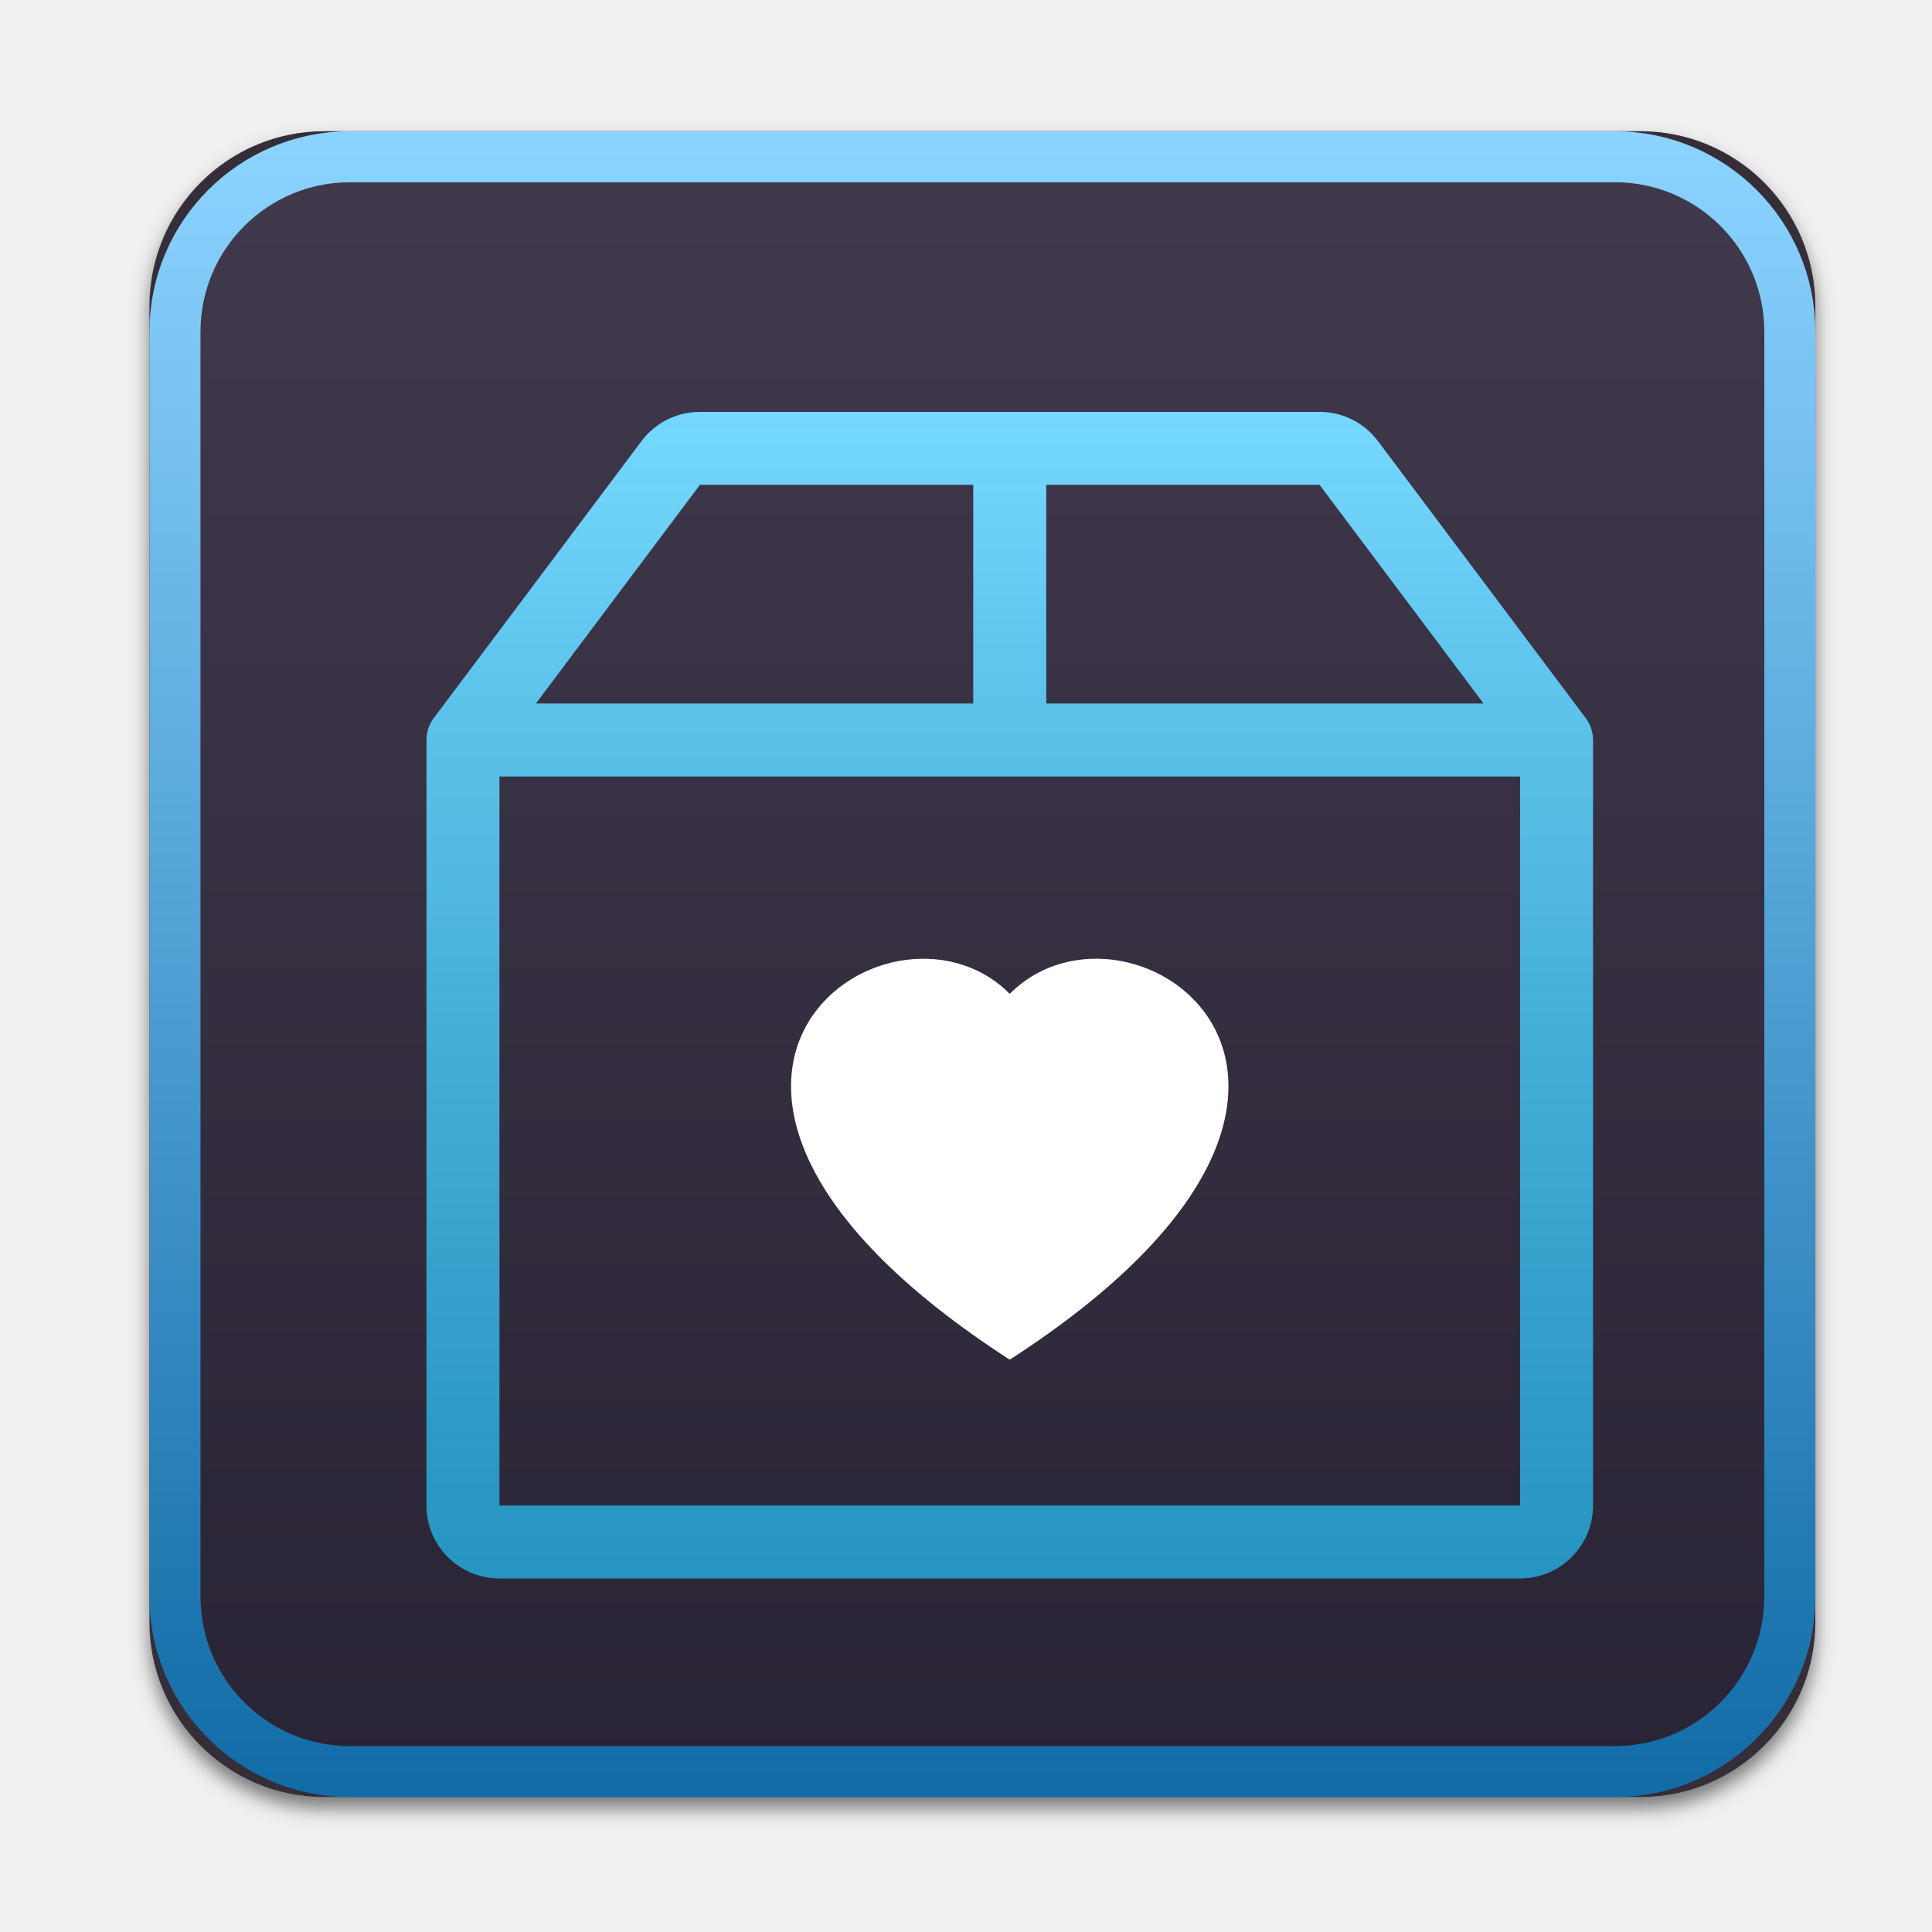
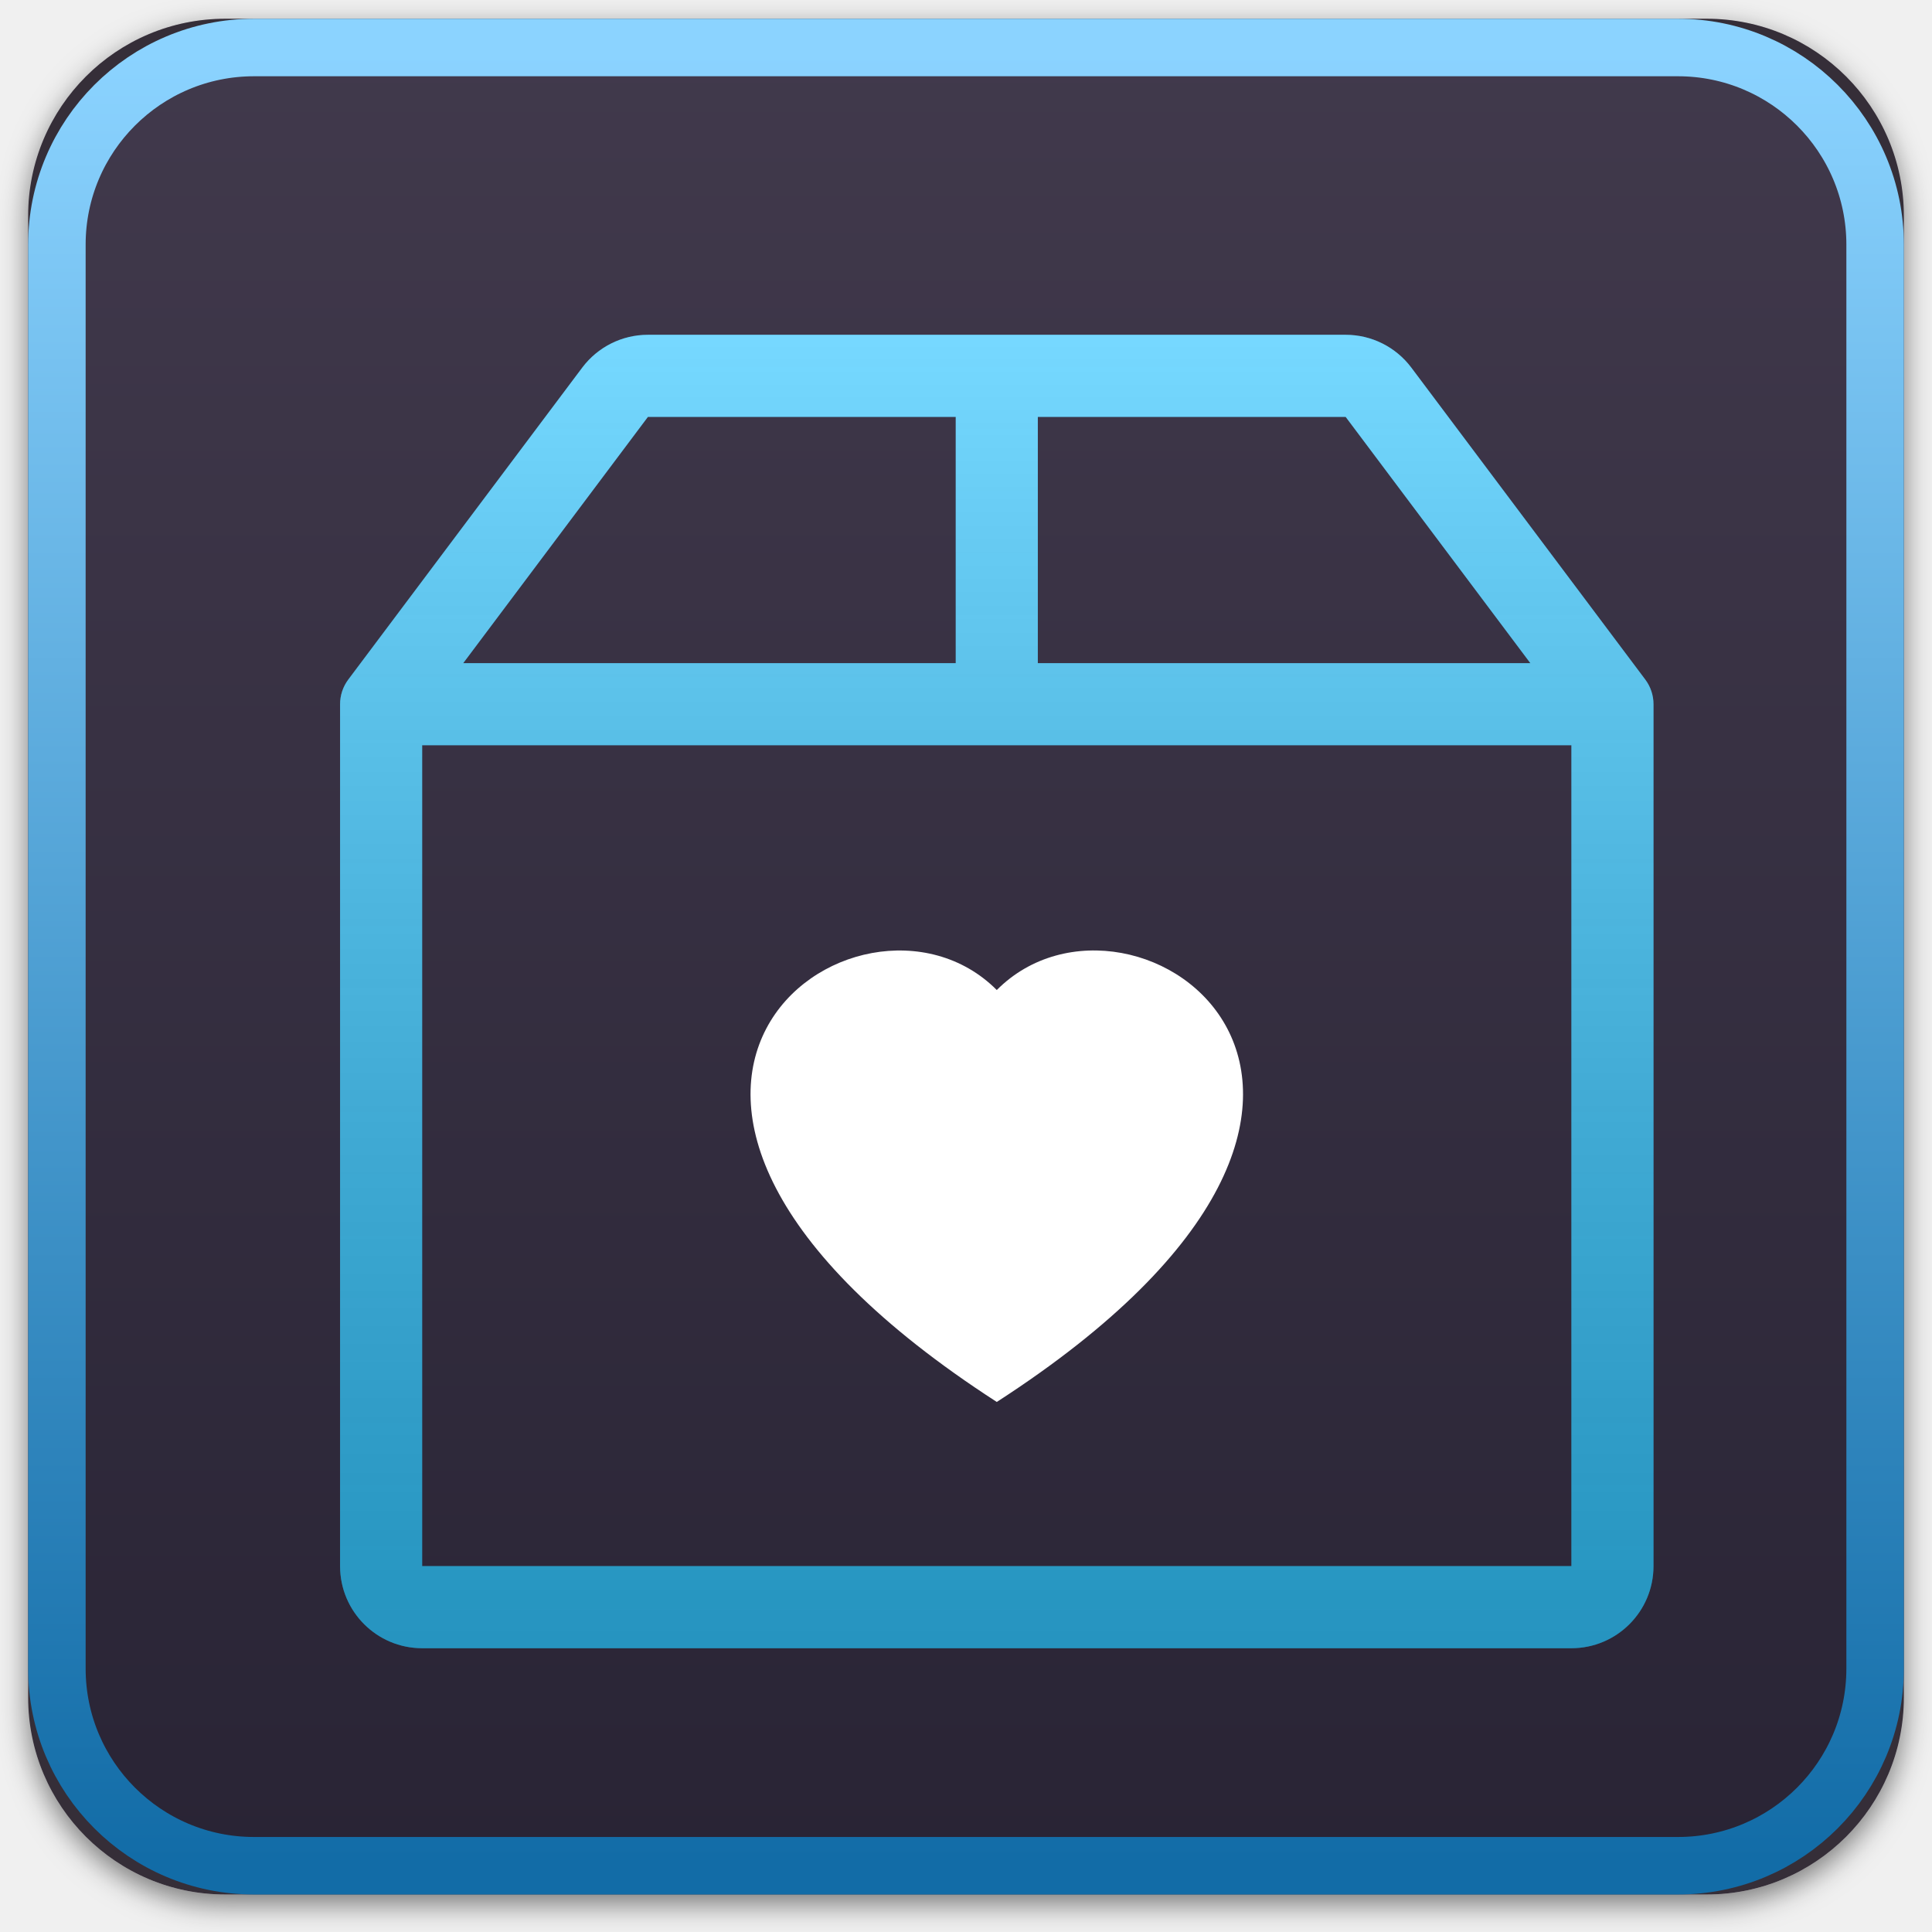
- <svg xmlns="http://www.w3.org/2000/svg" xmlns:xlink="http://www.w3.org/1999/xlink" width="530px" height="530px" viewBox="0 0 530 530" version="1.1">
+ <svg xmlns="http://www.w3.org/2000/svg" xmlns:xlink="http://www.w3.org/1999/xlink" width="206px" height="206px" viewBox="0 0 206 206" version="1.1">
  <defs>
    <linearGradient x1="50%" y1="0%" x2="50%" y2="100%" id="linearGradient-1">
      <stop stop-color="#000000" stop-opacity="0.5" offset="0%" />
      <stop stop-color="#000000" stop-opacity="0.5" offset="100%" />
    </linearGradient>
    <linearGradient x1="50%" y1="0%" x2="50%" y2="100%" id="linearGradient-2">
      <stop stop-color="#5D547B" stop-opacity="0.5" offset="0%" />
      <stop stop-color="#0D0D2E" stop-opacity="0.5" offset="100%" />
    </linearGradient>
    <linearGradient x1="50%" y1="0%" x2="50%" y2="100%" id="linearGradient-3">
      <stop stop-color="#8BD3FF" offset="0%" />
      <stop stop-color="#126CA7" offset="100%" />
    </linearGradient>
-     <rect id="path-4" x="128" y="70" width="457" height="457" rx="48" />
-     <filter x="-2.0%" y="-1.3%" width="103.9%" height="103.9%" filterUnits="objectBoundingBox" id="filter-5">
-       <feOffset dx="0" dy="3" in="SourceAlpha" result="shadowOffsetOuter1" />
-       <feGaussianBlur stdDeviation="2.5" in="shadowOffsetOuter1" result="shadowBlurOuter1" />
+     <rect id="path-4" x="0" y="0" width="200" height="200" rx="21.022" />
+     <filter x="-2.5%" y="-2.0%" width="105.0%" height="105.0%" filterUnits="objectBoundingBox" id="filter-5">
+       <feOffset dx="0" dy="1" in="SourceAlpha" result="shadowOffsetOuter1" />
+       <feGaussianBlur stdDeviation="1.5" in="shadowOffsetOuter1" result="shadowBlurOuter1" />
      <feComposite in="shadowBlurOuter1" in2="SourceAlpha" operator="out" result="shadowBlurOuter1" />
      <feColorMatrix values="0 0 0 0 0   0 0 0 0 0   0 0 0 0 0  0 0 0 0.5 0" type="matrix" in="shadowBlurOuter1" />
    </filter>
    <linearGradient x1="50%" y1="0%" x2="50%" y2="100%" id="linearGradient-6">
      <stop stop-color="#FFFFFF" stop-opacity="0.329" offset="0%" />
      <stop stop-color="#000000" stop-opacity="0.247" offset="100%" />
    </linearGradient>
-     <path d="M75,0 C68.705,0 62.777,2.964 59,8 L2,84 C0.702,85.731 0,87.836 0,90 L0,300 C0,311.046 8.954,320 20,320 L300,320 C311.046,320 320,311.046 320,300 L320,90 C320,87.836 319.298,85.731 318,84 L261,8 C257.223,2.964 251.295,0 245,0 L75,0 Z M75,20 L150,20 L150,80 L30,80 L75,20 Z M170,80 L170,20 L245,20 L290,80 L170,80 Z M300,100 L300,300 L20,300 L20,100 L300,100 Z" id="path-7" />
+     <path d="M32.823,0 C30.068,0 27.474,1.297 25.821,3.501 L0.875,36.761 C0.307,37.519 0,38.44 0,39.387 L0,131.291 C0,136.125 3.919,140.044 8.753,140.044 L131.291,140.044 C136.125,140.044 140.044,136.125 140.044,131.291 L140.044,39.387 C140.044,38.44 139.737,37.519 139.168,36.761 L114.223,3.501 C112.57,1.297 109.976,0 107.221,0 L32.823,0 Z M32.823,8.753 L65.646,8.753 L65.646,35.011 L13.129,35.011 L32.823,8.753 Z M74.398,35.011 L74.398,8.753 L107.221,8.753 L126.915,35.011 L74.398,35.011 Z M131.291,43.764 L131.291,131.291 L8.753,131.291 L8.753,43.764 L131.291,43.764 Z" id="path-7" />
  </defs>
-   <g id="Page-1" stroke="none" stroke-width="1" fill="none" fill-rule="evenodd">
-     <g id="Mac-Logo" transform="translate(-87, -34)">
+   <g id="github-logo" stroke="none" stroke-width="1" fill="none" fill-rule="evenodd">
+     <g id="Group" transform="translate(3, 2)">
      <g id="Rectangle">
        <use fill="black" fill-opacity="1" filter="url(#filter-5)" xlink:href="#path-4" />
        <use fill="#514656" fill-rule="evenodd" xlink:href="#path-4" />
        <use fill-opacity="0.7" fill="url(#linearGradient-1)" fill-rule="evenodd" xlink:href="#path-4" />
-         <rect stroke="url(#linearGradient-3)" stroke-width="14" stroke-linejoin="square" fill-opacity="0.6" fill="url(#linearGradient-2)" fill-rule="evenodd" x="135" y="77" width="443" height="443" rx="48" />
+         <rect stroke="url(#linearGradient-3)" stroke-width="6.131" stroke-linejoin="square" fill-opacity="0.6" fill="url(#linearGradient-2)" fill-rule="evenodd" x="3.066" y="3.066" width="193.869" height="193.869" rx="21.022" />
      </g>
-       <g id="box2-heart" transform="translate(204, 147)" fill-rule="nonzero">
-         <path d="M160,159.64 C193.28,126.18 276.5,184.72 160,260 C43.5,184.72 126.72,126.2 160,159.64 Z" id="Path" fill="#FFFFFF" />
+       <g id="box2-heart" transform="translate(33.26039, 33.69803)" fill-rule="nonzero">
+         <path d="M70.022,69.864 C84.586,55.221 121.007,80.84 70.022,113.786 C19.037,80.84 55.457,55.23 70.022,69.864 Z" id="Path" fill="#FFFFFF" />
        <g id="Shape">
          <use fill="#32C5FF" xlink:href="#path-7" />
          <use fill="url(#linearGradient-6)" xlink:href="#path-7" />
        </g>
      </g>
    </g>
  </g>
</svg>
